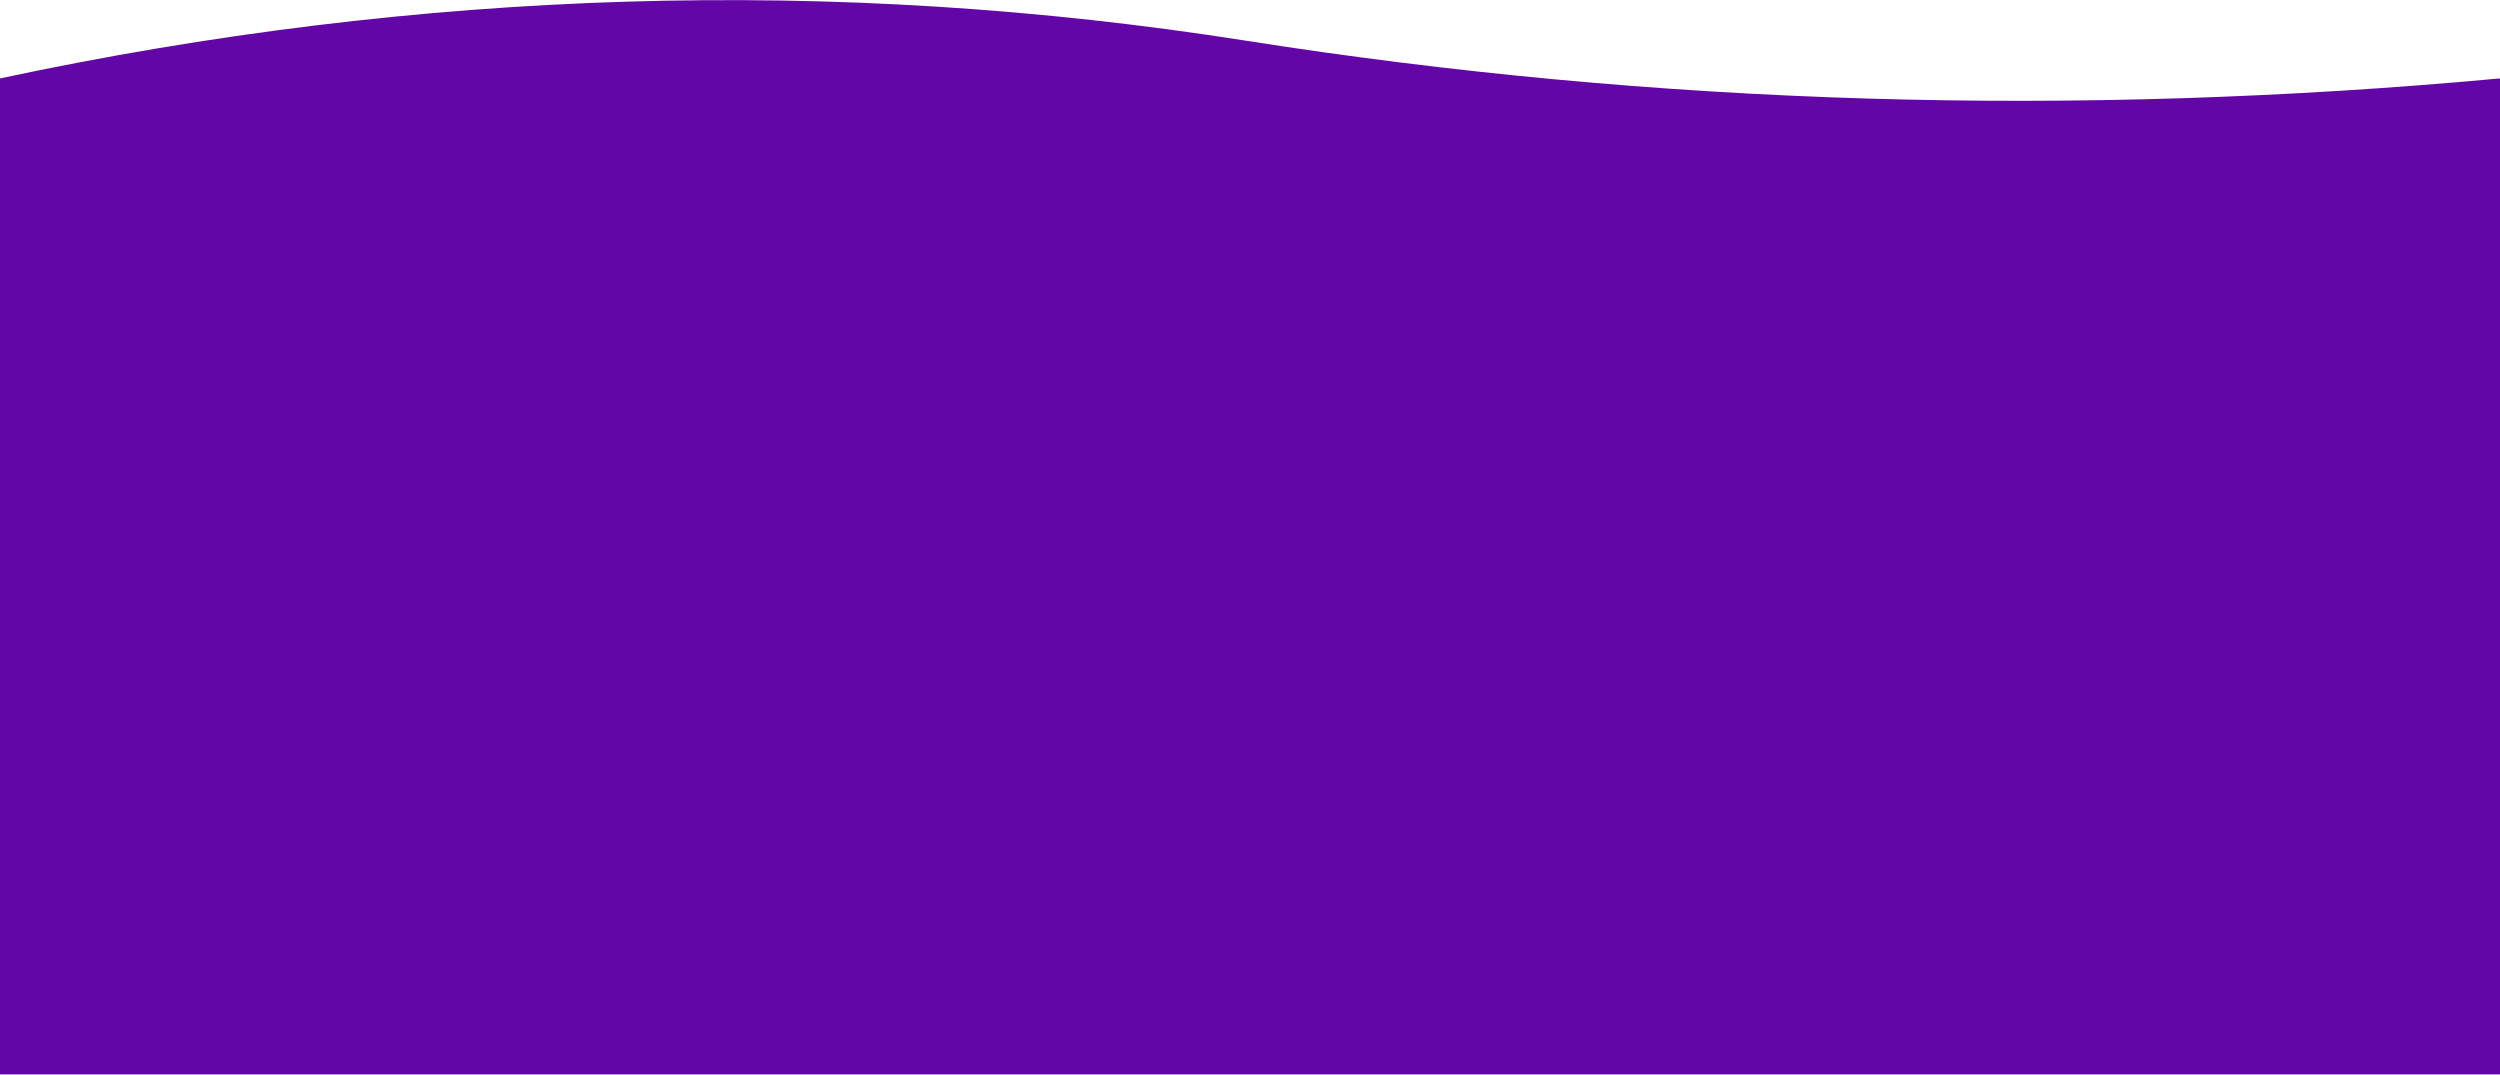
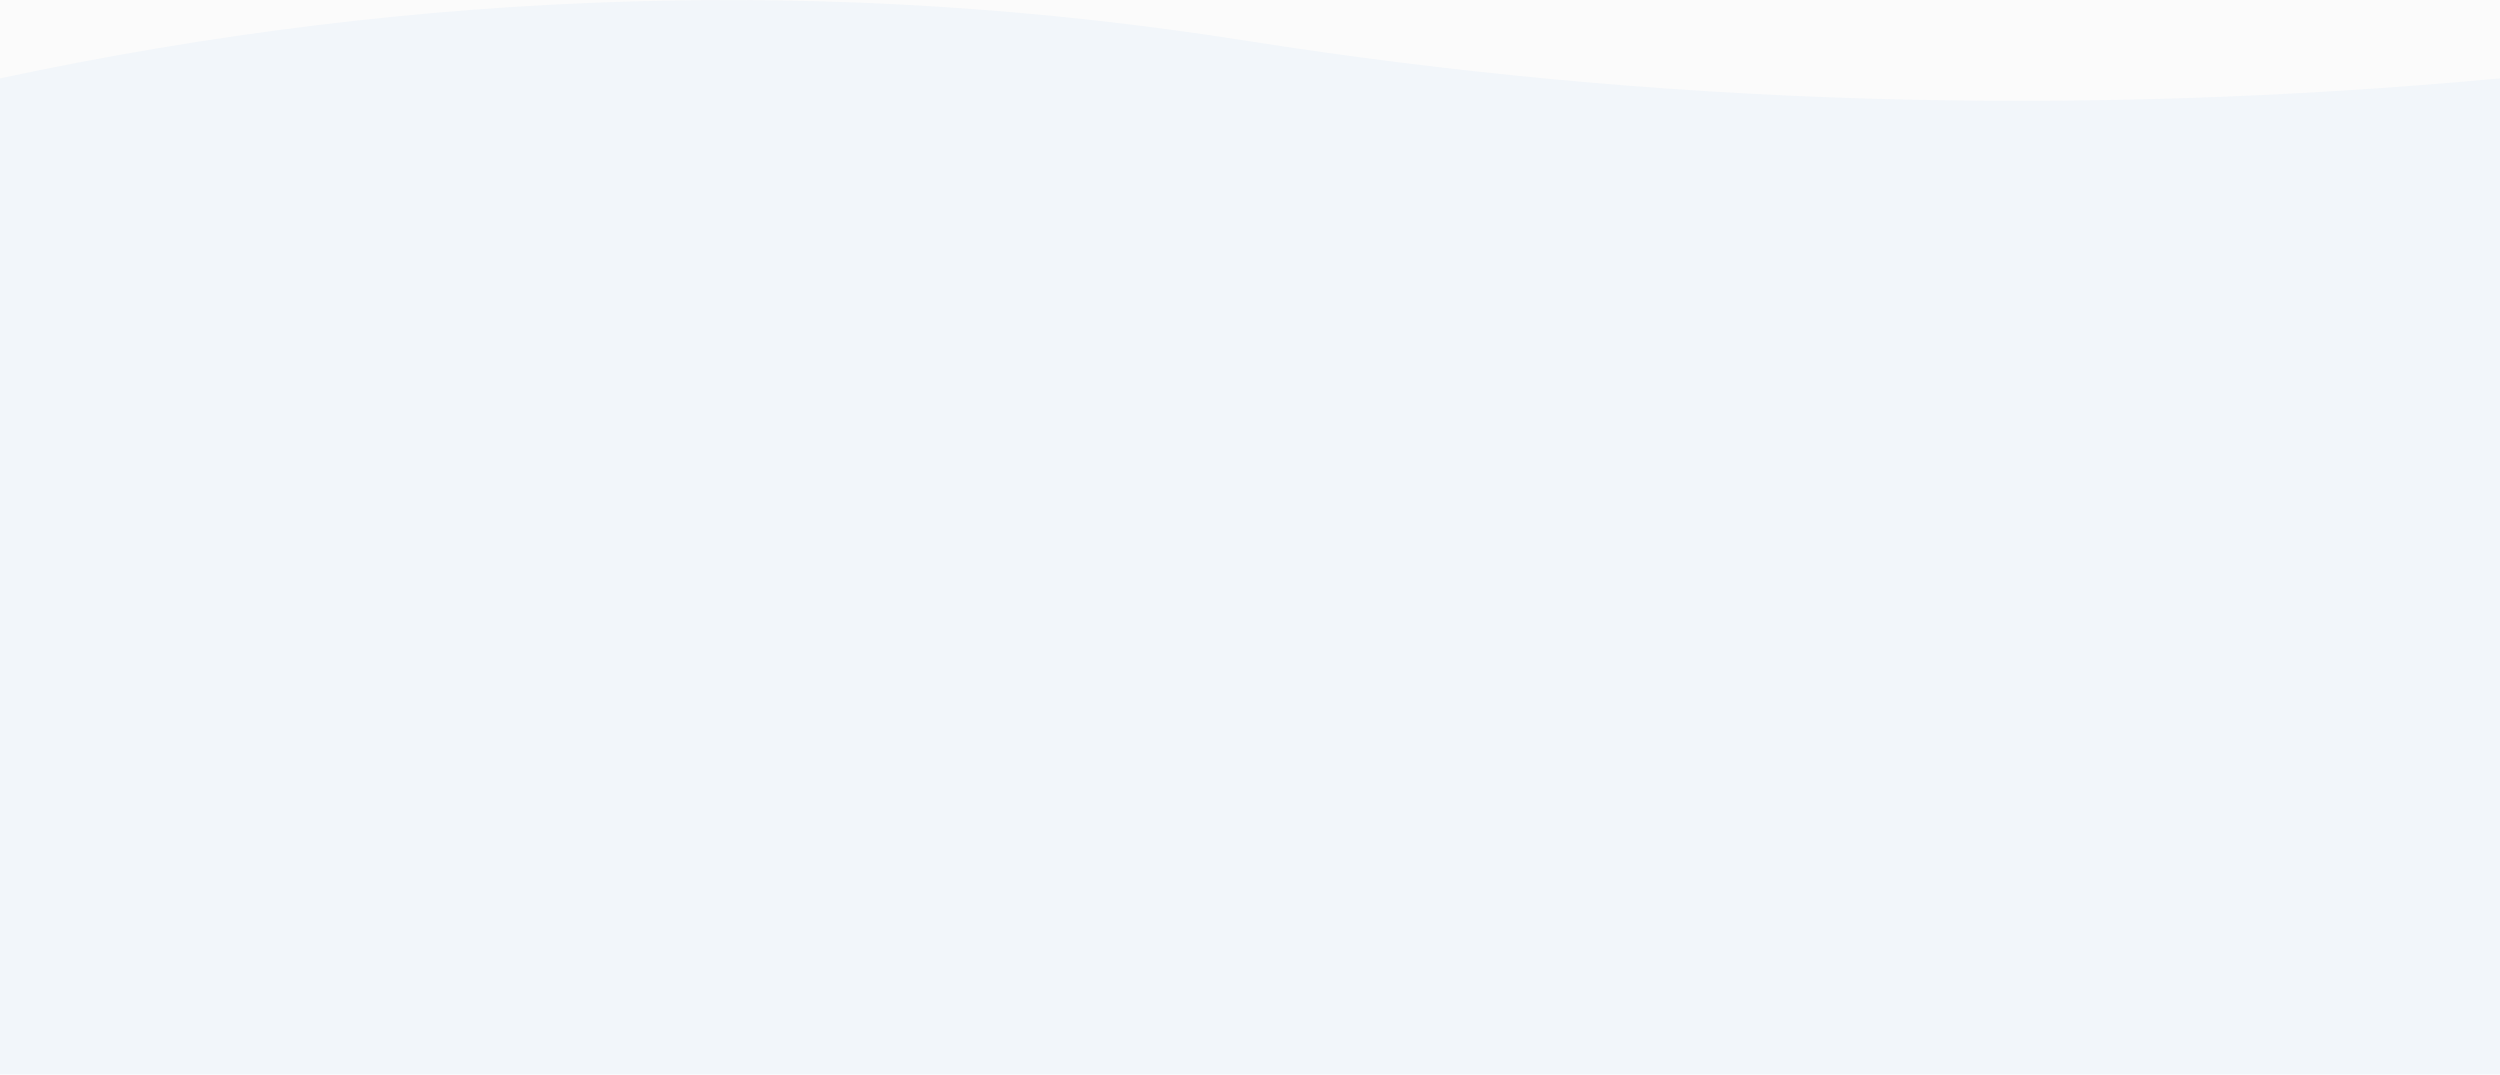
- <svg xmlns="http://www.w3.org/2000/svg" width="1445px" height="621px" viewBox="0 0 1445 621" version="1.1">
-   <g id="Symbols" stroke="none" stroke-width="1" fill="none" fill-rule="evenodd">
-     <g id="Footer" transform="translate(0, -39)" fill="#6206A8">
-       <path d="M0,84.325 C243,32.442 483,25.167 720,62.5 C957,99.833 1198.667,107.108 1445,84.325 L1445,660 L0,660 L0,84.325 Z" id="Footer_bg" />
+ <svg xmlns="http://www.w3.org/2000/svg" version="1.1" id="Livello_1" x="0px" y="0px" viewBox="425 110.9 1445 621" style="enable-background:new 425 110.9 1445 621;" xml:space="preserve">
+   <style type="text/css">
+ 	.st0{fill:#FBFBFB;}
+ 	.st1{fill:#F2F6FA;}
+ </style>
+   <rect x="425" y="110.9" class="st0" width="1445" height="621" />
+   <g id="Symbols">
+     <g id="Footer" transform="translate(0, -39)">
+       <path id="Footer_bg" class="st1" d="M425,195.2c243-51.9,483-59.2,720-21.8s478.7,44.6,725,21.8v575.7H425V195.2z" />
    </g>
  </g>
</svg>
